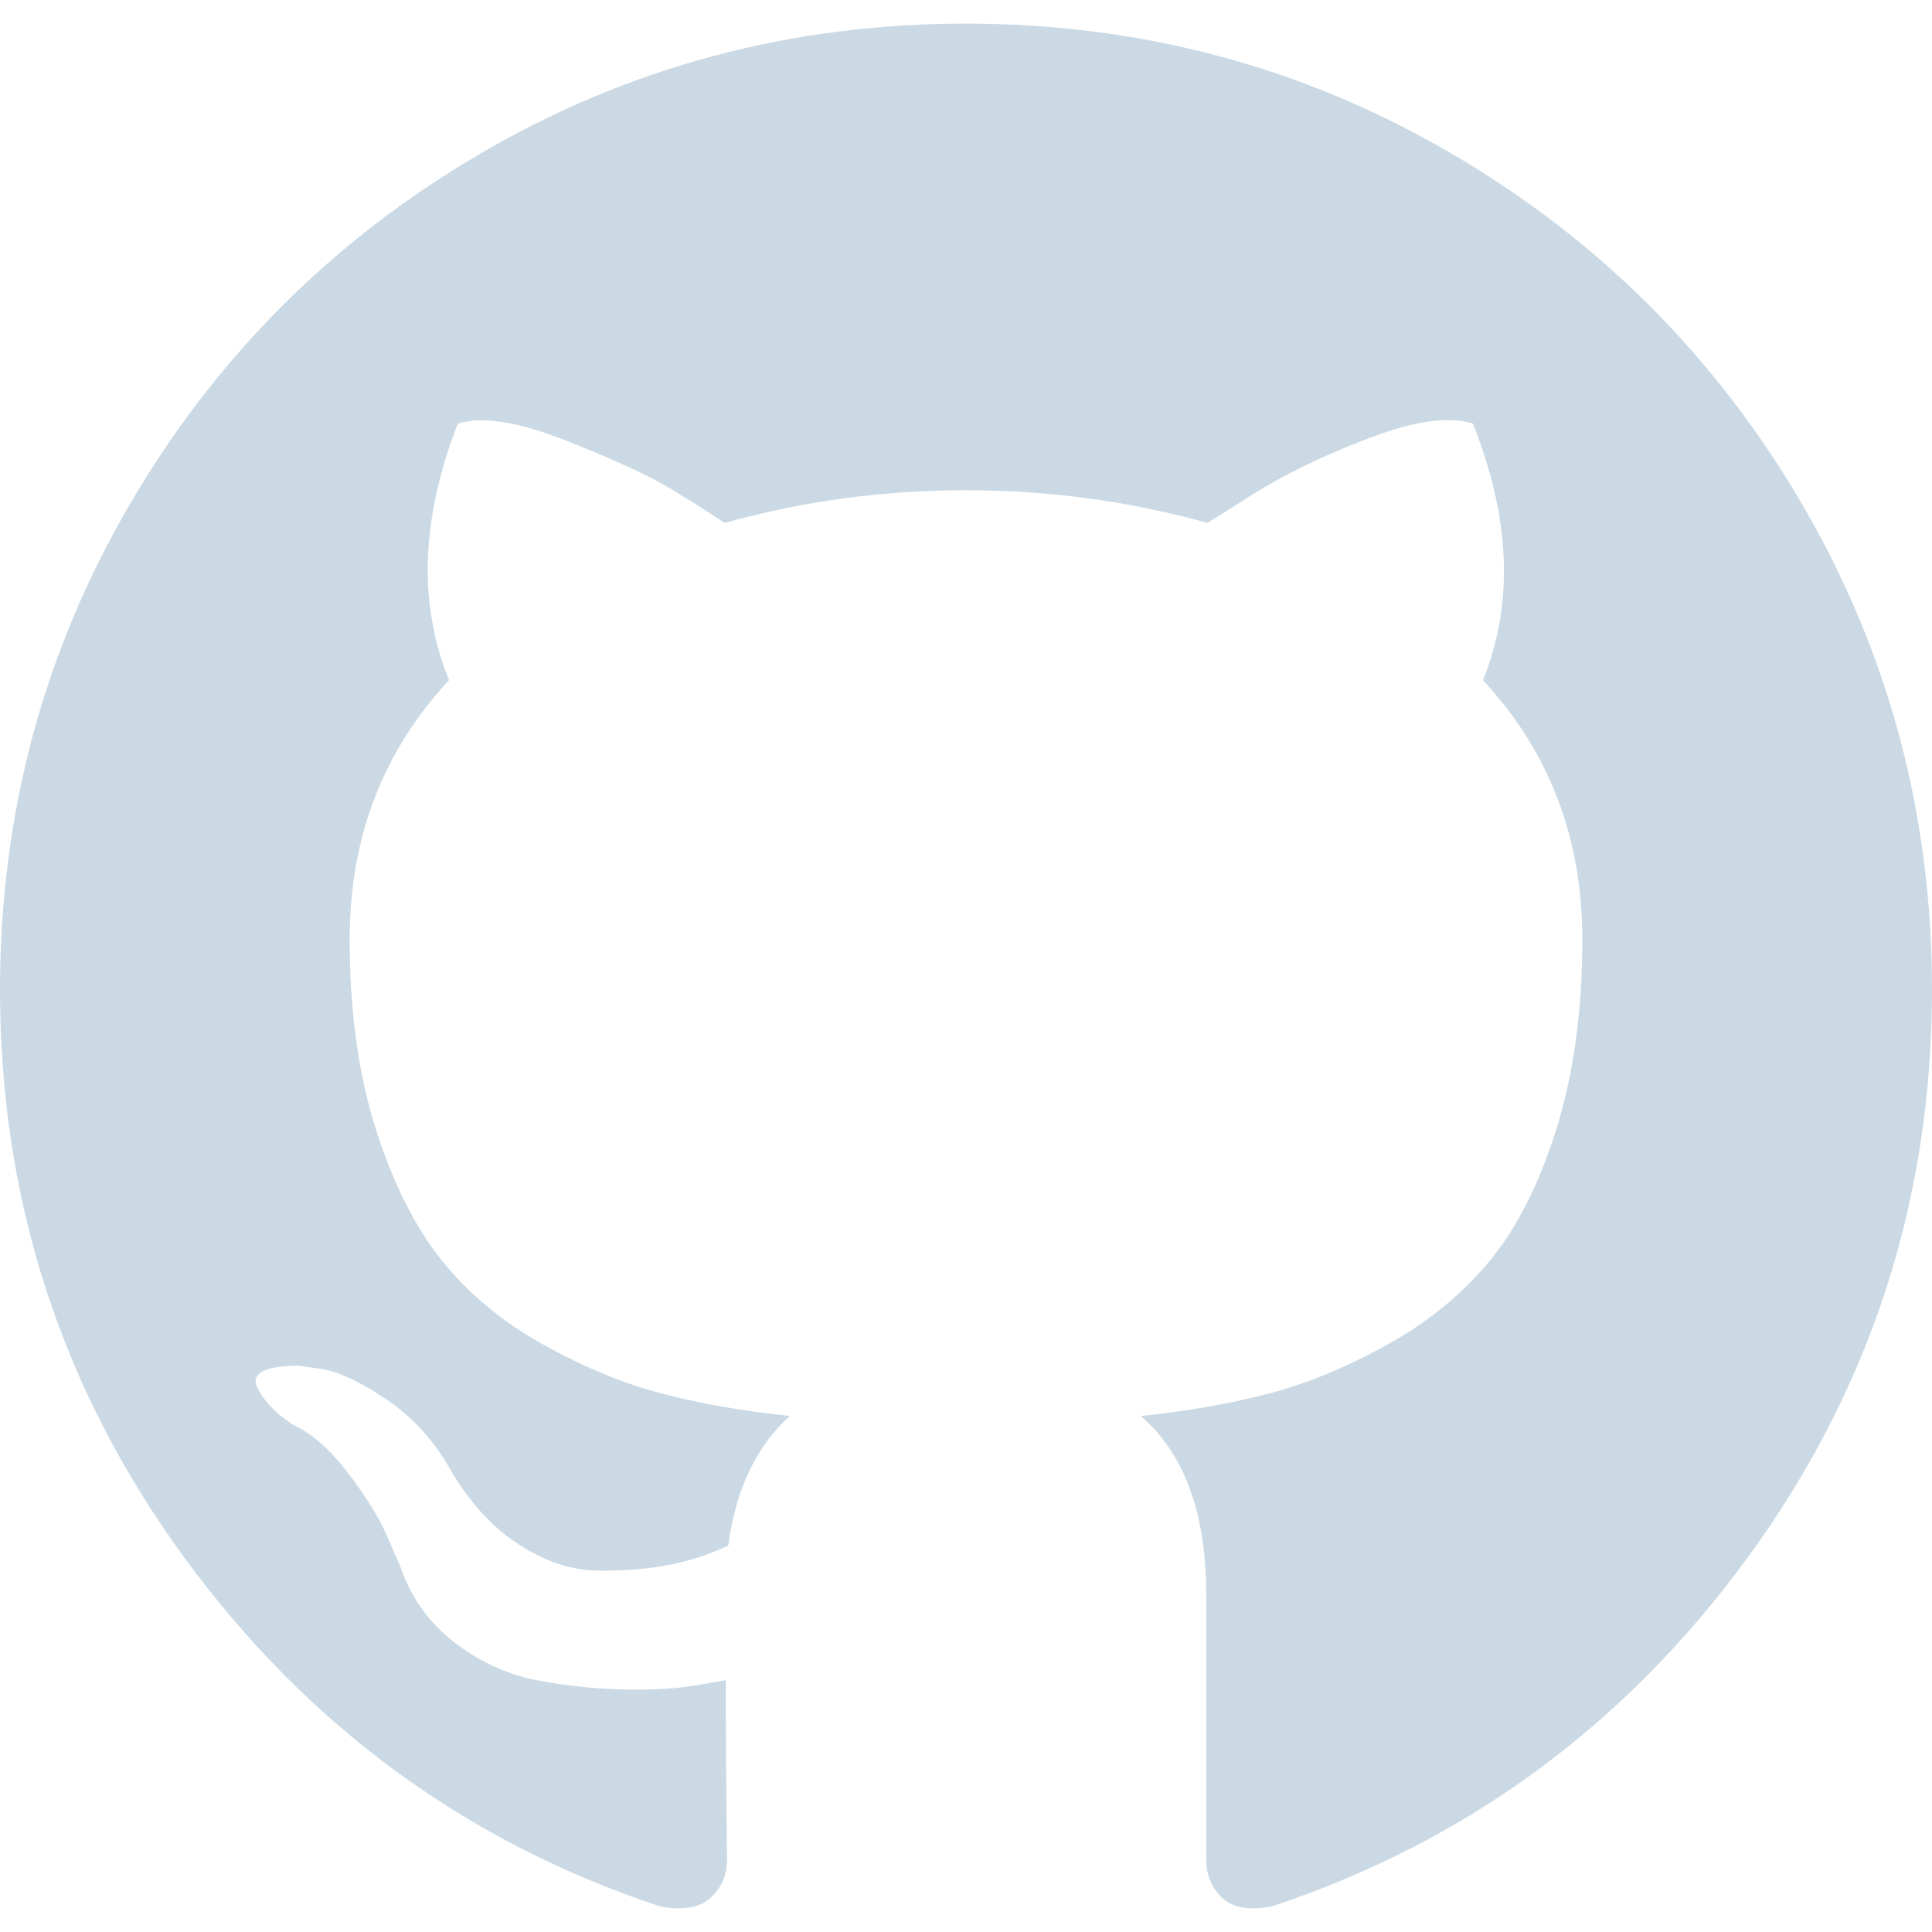
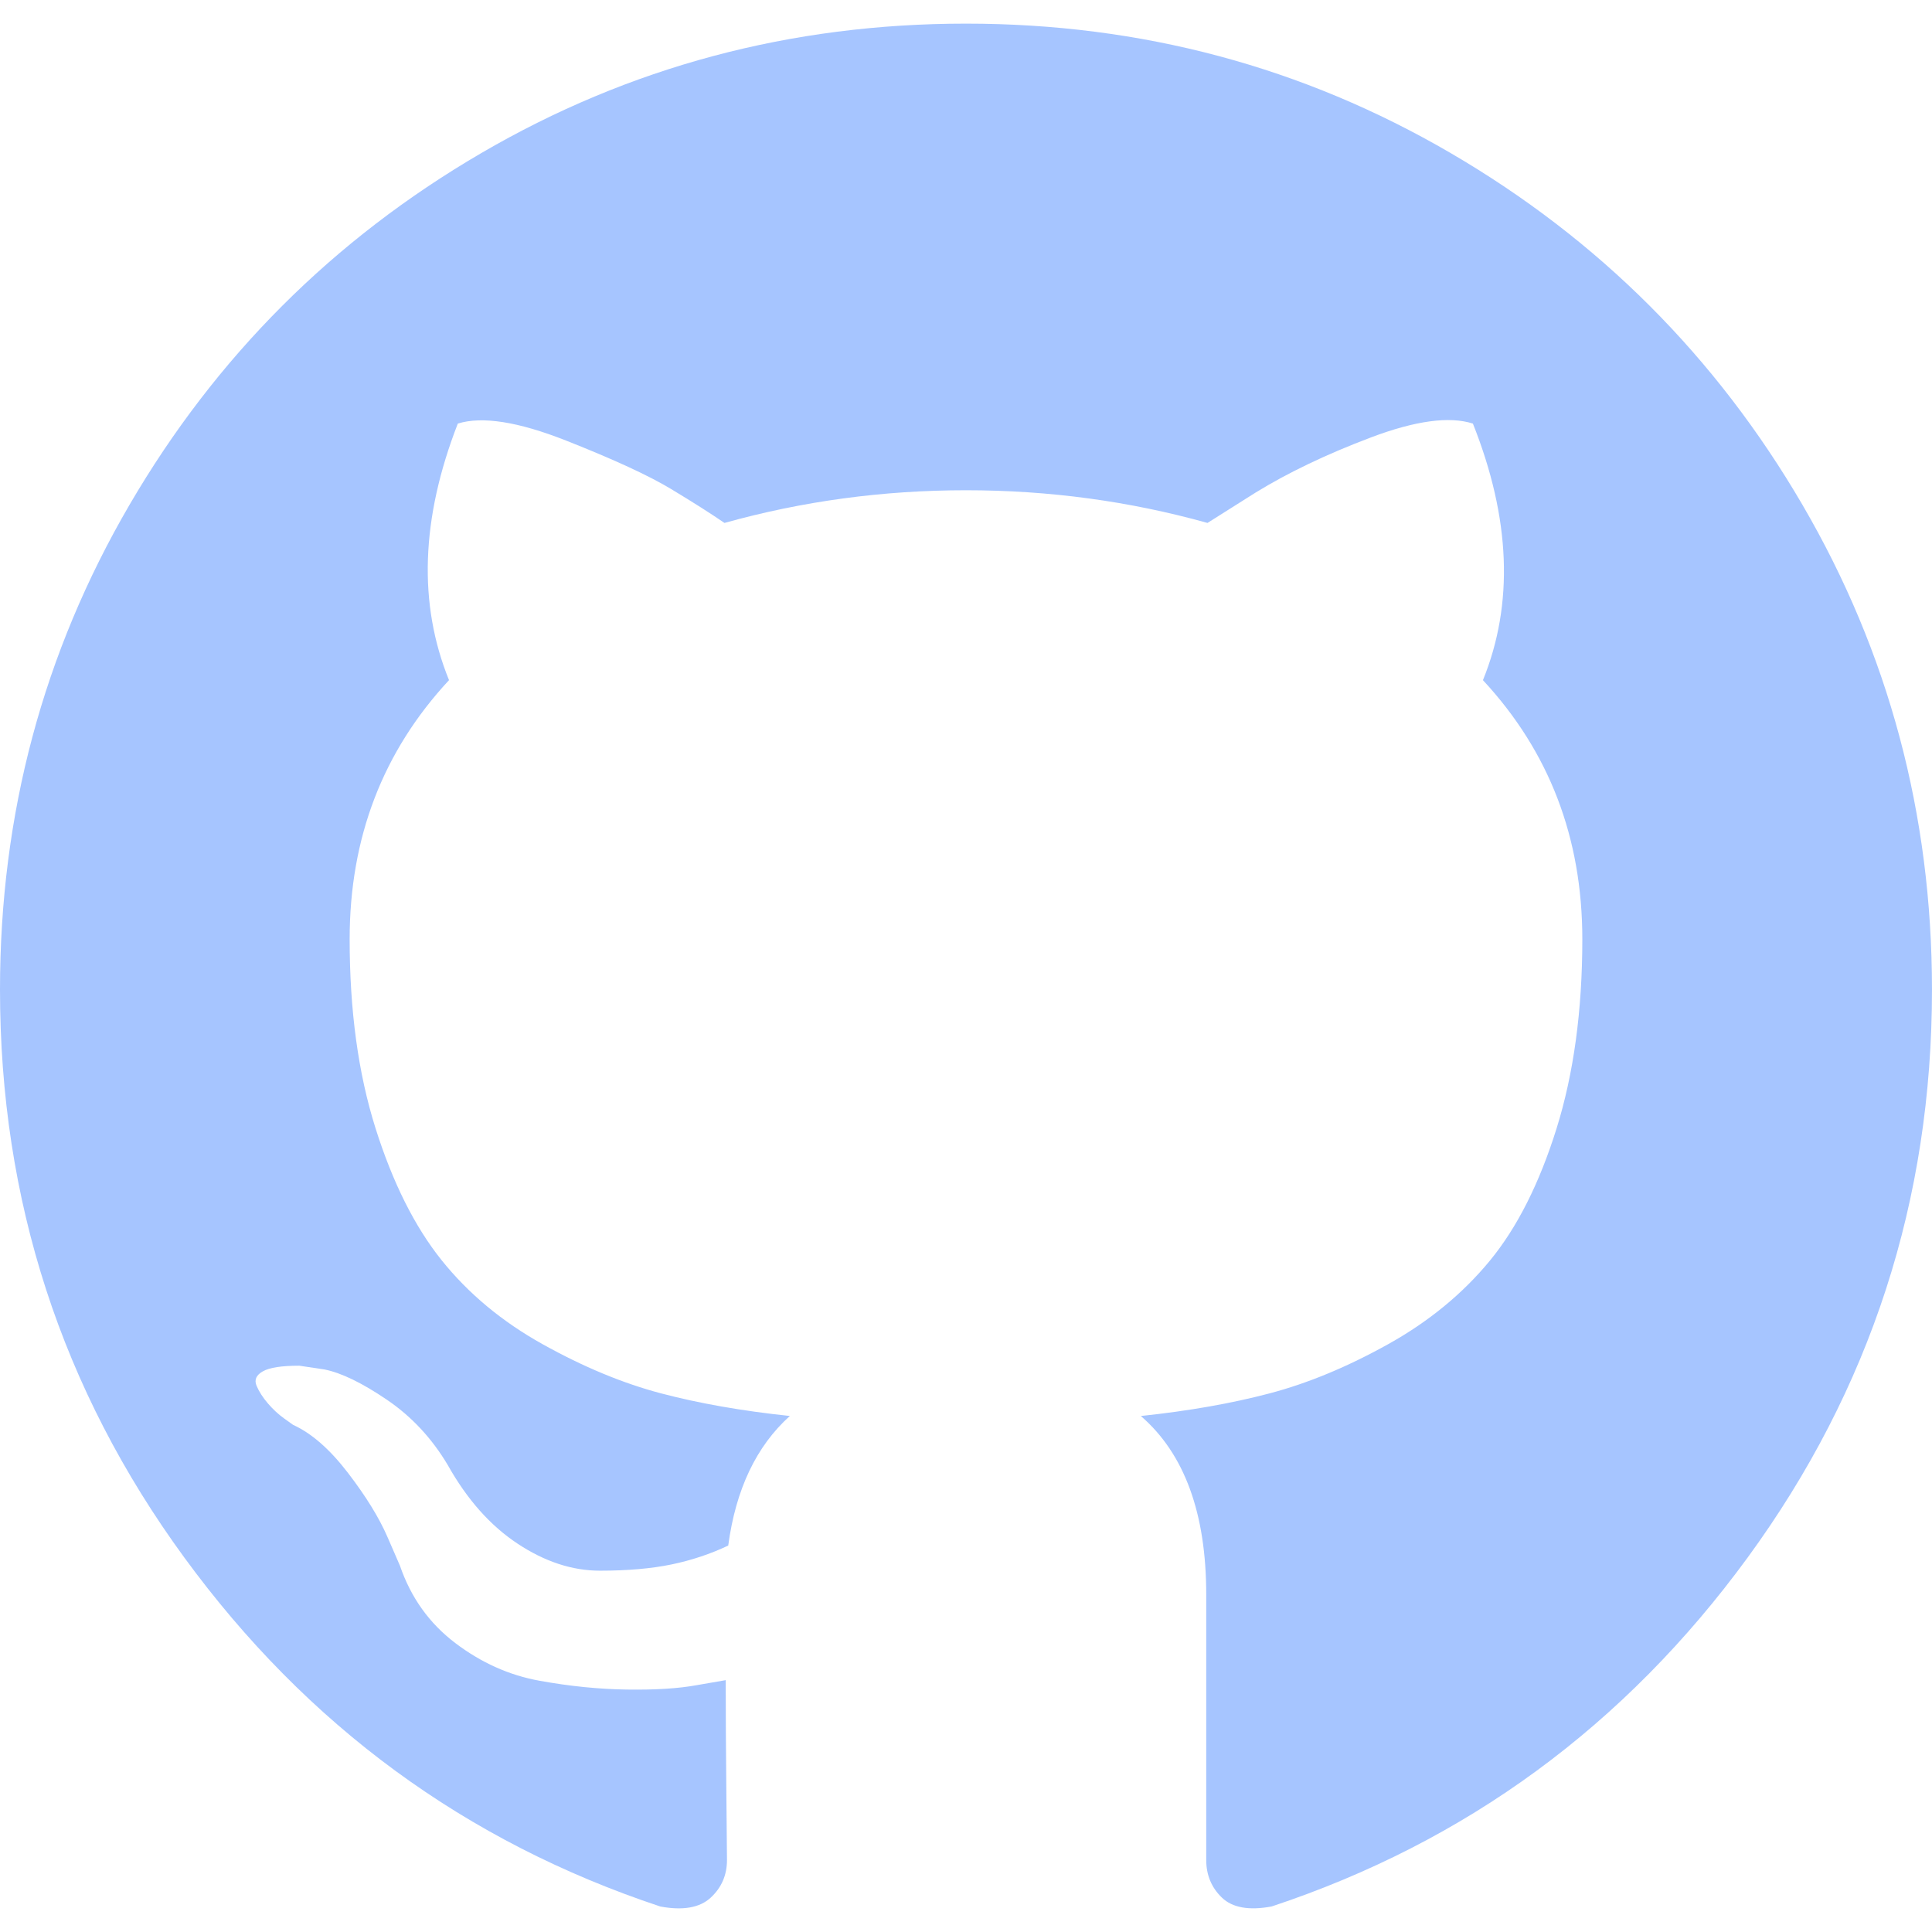
<svg xmlns="http://www.w3.org/2000/svg" version="1.1" id="Capa_1" x="0px" y="0px" width="438.549px" height="438.549px" viewBox="0 0 438.549 438.549" style="enable-background:new 0 0 438.549 438.549;" xml:space="preserve">
  <g>
-     <path fill="#CAD9E4" d="M409.132,114.573c-19.608-33.596-46.205-60.194-79.798-79.8C295.736,15.166,259.057,5.365,219.271,5.365   c-39.781,0-76.472,9.804-110.063,29.408c-33.596,19.605-60.192,46.204-79.8,79.8C9.803,148.168,0,184.854,0,224.63   c0,47.78,13.94,90.745,41.827,128.906c27.884,38.164,63.906,64.572,108.063,79.227c5.14,0.954,8.945,0.283,11.419-1.996   c2.475-2.282,3.711-5.14,3.711-8.562c0-0.571-0.049-5.708-0.144-15.417c-0.098-9.709-0.144-18.179-0.144-25.406l-6.567,1.136   c-4.187,0.767-9.469,1.092-15.846,1c-6.374-0.089-12.991-0.757-19.842-1.999c-6.854-1.231-13.229-4.086-19.13-8.559   c-5.898-4.473-10.085-10.328-12.56-17.556l-2.855-6.57c-1.903-4.374-4.899-9.233-8.992-14.559   c-4.093-5.331-8.232-8.945-12.419-10.848l-1.999-1.431c-1.332-0.951-2.568-2.098-3.711-3.429c-1.142-1.331-1.997-2.663-2.568-3.997   c-0.572-1.335-0.098-2.43,1.427-3.289c1.525-0.859,4.281-1.276,8.28-1.276l5.708,0.853c3.807,0.763,8.516,3.042,14.133,6.851   c5.614,3.806,10.229,8.754,13.846,14.842c4.38,7.806,9.657,13.754,15.846,17.847c6.184,4.093,12.419,6.136,18.699,6.136   c6.28,0,11.704-0.476,16.274-1.423c4.565-0.952,8.848-2.383,12.847-4.285c1.713-12.758,6.377-22.559,13.988-29.41   c-10.848-1.14-20.601-2.857-29.264-5.14c-8.658-2.286-17.605-5.996-26.835-11.14c-9.235-5.137-16.896-11.516-22.985-19.126   c-6.09-7.614-11.088-17.61-14.987-29.979c-3.901-12.374-5.852-26.648-5.852-42.826c0-23.035,7.52-42.637,22.557-58.817   c-7.044-17.318-6.379-36.732,1.997-58.24c5.52-1.715,13.706-0.428,24.554,3.853c10.85,4.283,18.794,7.952,23.84,10.994   c5.046,3.041,9.089,5.618,12.135,7.708c17.705-4.947,35.976-7.421,54.818-7.421s37.117,2.474,54.823,7.421l10.849-6.849   c7.419-4.57,16.18-8.758,26.262-12.565c10.088-3.805,17.802-4.853,23.134-3.138c8.562,21.509,9.325,40.922,2.279,58.24   c15.036,16.18,22.559,35.787,22.559,58.817c0,16.178-1.958,30.497-5.853,42.966c-3.9,12.471-8.941,22.457-15.125,29.979   c-6.191,7.521-13.901,13.85-23.131,18.986c-9.232,5.14-18.182,8.85-26.84,11.136c-8.662,2.286-18.415,4.004-29.263,5.146   c9.894,8.562,14.842,22.077,14.842,40.539v60.237c0,3.422,1.19,6.279,3.572,8.562c2.379,2.279,6.136,2.95,11.276,1.995   c44.163-14.653,80.185-41.062,108.068-79.226c27.88-38.161,41.825-81.126,41.825-128.906   C438.536,184.851,428.728,148.168,409.132,114.573z" />
+     <path fill="#A6C5FF" d="M409.132,114.573c-19.608-33.596-46.205-60.194-79.798-79.8C295.736,15.166,259.057,5.365,219.271,5.365   c-39.781,0-76.472,9.804-110.063,29.408c-33.596,19.605-60.192,46.204-79.8,79.8C9.803,148.168,0,184.854,0,224.63   c0,47.78,13.94,90.745,41.827,128.906c27.884,38.164,63.906,64.572,108.063,79.227c5.14,0.954,8.945,0.283,11.419-1.996   c2.475-2.282,3.711-5.14,3.711-8.562c0-0.571-0.049-5.708-0.144-15.417c-0.098-9.709-0.144-18.179-0.144-25.406l-6.567,1.136   c-4.187,0.767-9.469,1.092-15.846,1c-6.374-0.089-12.991-0.757-19.842-1.999c-6.854-1.231-13.229-4.086-19.13-8.559   c-5.898-4.473-10.085-10.328-12.56-17.556l-2.855-6.57c-1.903-4.374-4.899-9.233-8.992-14.559   c-4.093-5.331-8.232-8.945-12.419-10.848l-1.999-1.431c-1.332-0.951-2.568-2.098-3.711-3.429c-1.142-1.331-1.997-2.663-2.568-3.997   c-0.572-1.335-0.098-2.43,1.427-3.289c1.525-0.859,4.281-1.276,8.28-1.276l5.708,0.853c3.807,0.763,8.516,3.042,14.133,6.851   c5.614,3.806,10.229,8.754,13.846,14.842c4.38,7.806,9.657,13.754,15.846,17.847c6.184,4.093,12.419,6.136,18.699,6.136   c6.28,0,11.704-0.476,16.274-1.423c4.565-0.952,8.848-2.383,12.847-4.285c1.713-12.758,6.377-22.559,13.988-29.41   c-10.848-1.14-20.601-2.857-29.264-5.14c-8.658-2.286-17.605-5.996-26.835-11.14c-9.235-5.137-16.896-11.516-22.985-19.126   c-6.09-7.614-11.088-17.61-14.987-29.979c-3.901-12.374-5.852-26.648-5.852-42.826c0-23.035,7.52-42.637,22.557-58.817   c-7.044-17.318-6.379-36.732,1.997-58.24c5.52-1.715,13.706-0.428,24.554,3.853c10.85,4.283,18.794,7.952,23.84,10.994   c5.046,3.041,9.089,5.618,12.135,7.708c17.705-4.947,35.976-7.421,54.818-7.421s37.117,2.474,54.823,7.421l10.849-6.849   c7.419-4.57,16.18-8.758,26.262-12.565c10.088-3.805,17.802-4.853,23.134-3.138c8.562,21.509,9.325,40.922,2.279,58.24   c15.036,16.18,22.559,35.787,22.559,58.817c0,16.178-1.958,30.497-5.853,42.966c-3.9,12.471-8.941,22.457-15.125,29.979   c-6.191,7.521-13.901,13.85-23.131,18.986c-9.232,5.14-18.182,8.85-26.84,11.136c-8.662,2.286-18.415,4.004-29.263,5.146   c9.894,8.562,14.842,22.077,14.842,40.539v60.237c0,3.422,1.19,6.279,3.572,8.562c2.379,2.279,6.136,2.95,11.276,1.995   c44.163-14.653,80.185-41.062,108.068-79.226c27.88-38.161,41.825-81.126,41.825-128.906   C438.536,184.851,428.728,148.168,409.132,114.573z" />
  </g>
  <g>
</g>
  <g>
</g>
  <g>
</g>
  <g>
</g>
  <g>
</g>
  <g>
</g>
  <g>
</g>
  <g>
</g>
  <g>
</g>
  <g>
</g>
  <g>
</g>
  <g>
</g>
  <g>
</g>
  <g>
</g>
  <g>
</g>
</svg>
